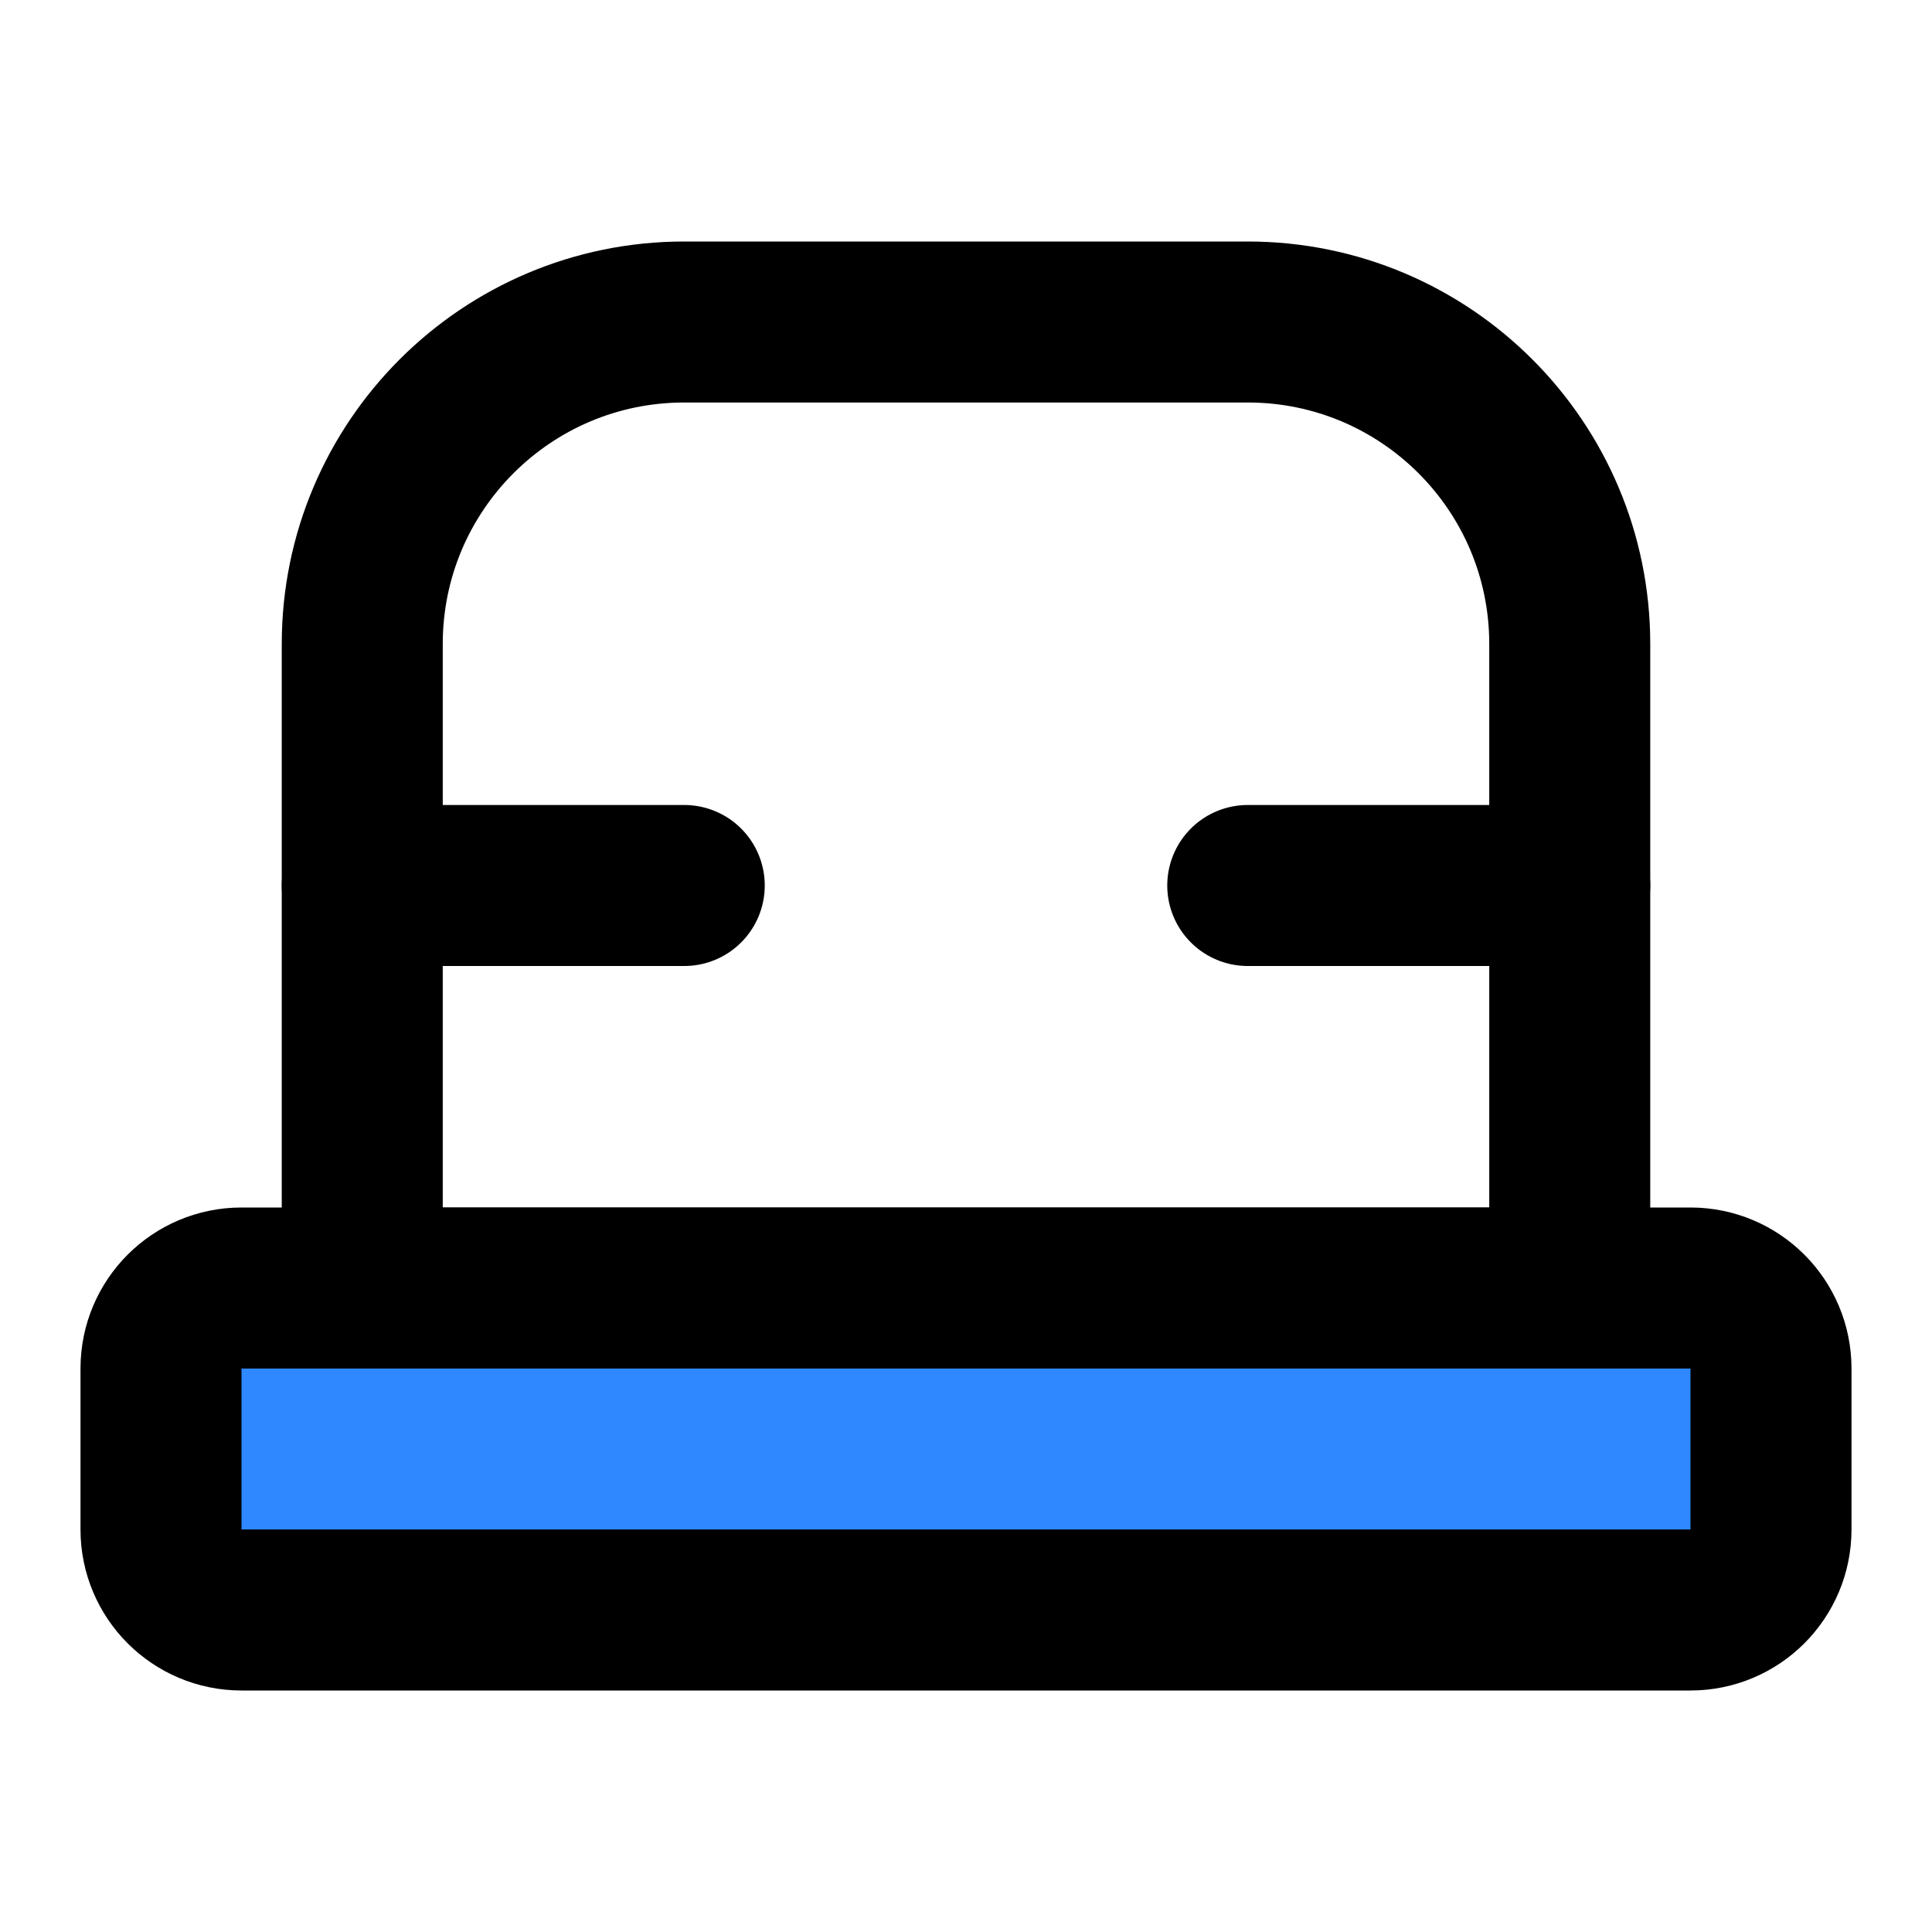
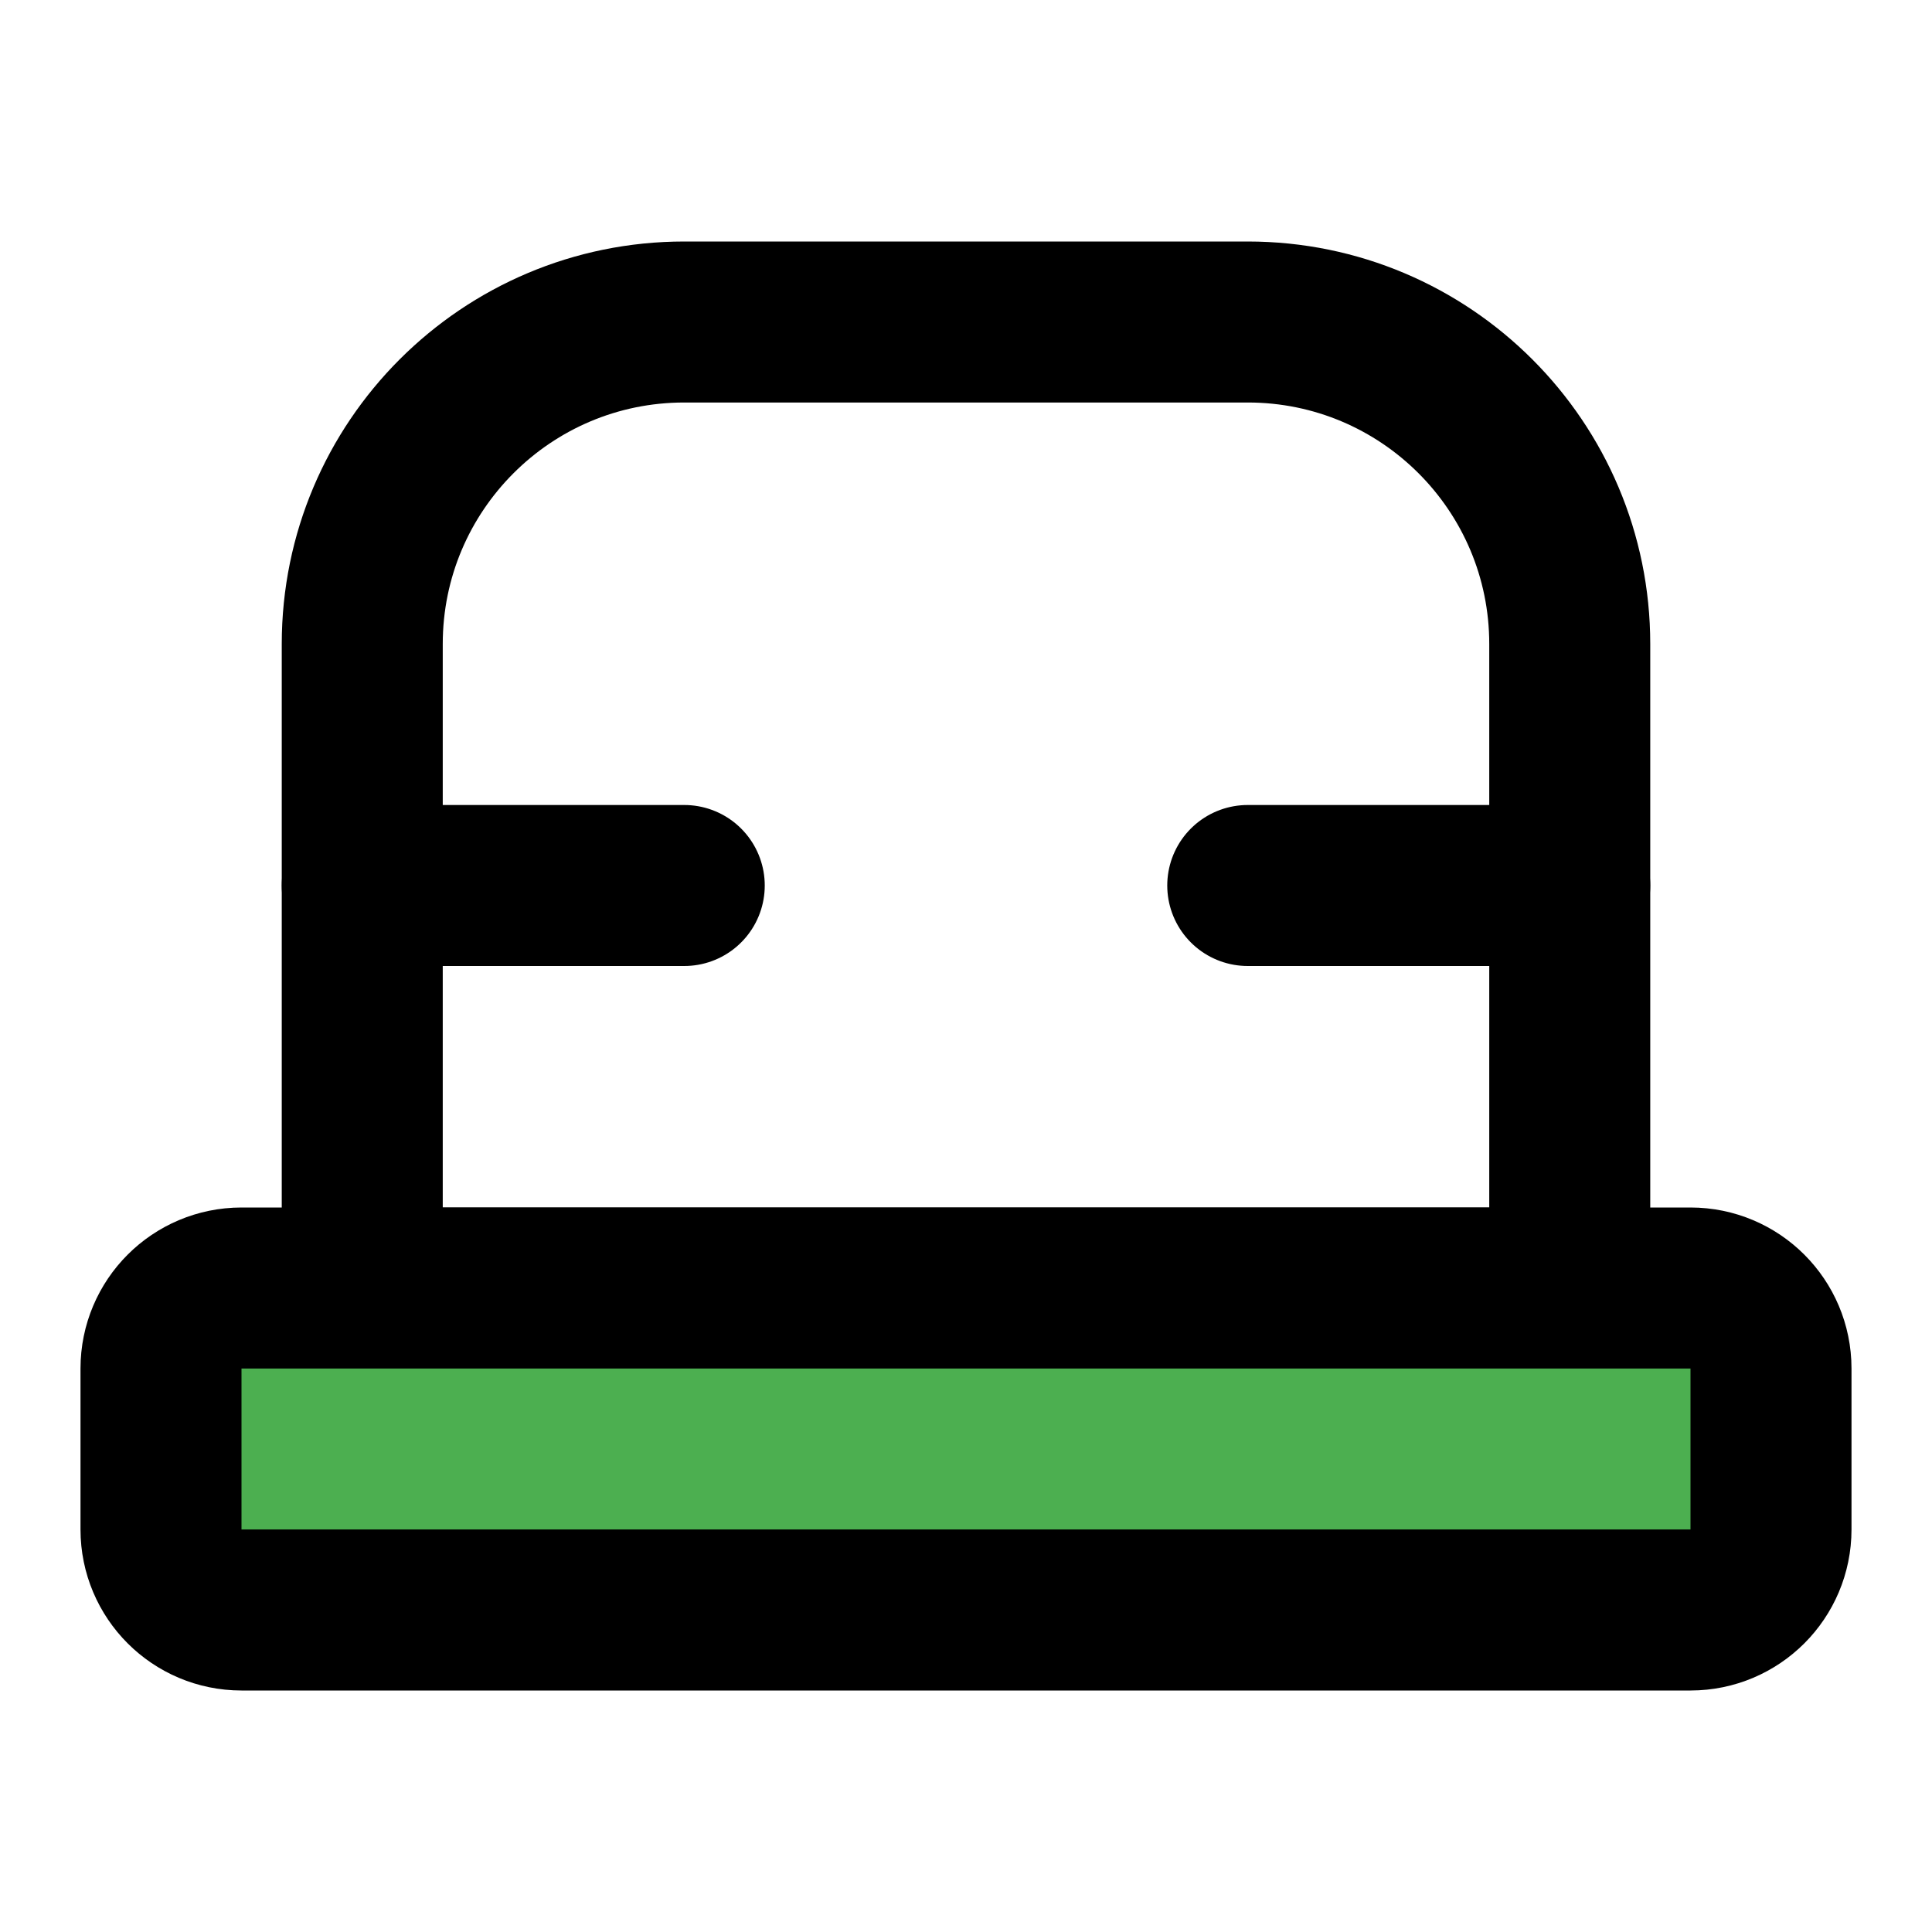
<svg xmlns="http://www.w3.org/2000/svg" width="48" height="48" viewBox="0 0 48 48" fill="none">
  <path d="M9 16C9 11.582 12.582 8 17 8H31C35.418 8 39 11.582 39 16V32H9V16Z" stroke="black" stroke-width="4" stroke-linecap="round" stroke-linejoin="round" />
-   <rect x="4" y="32" width="40" height="8" rx="2" fill="#2F88FF" stroke="black" stroke-width="4" stroke-linecap="round" stroke-linejoin="round" />
+   <rect x="4" y="32" width="40" height="8" rx="2" fill="#4CAF50" stroke="black" stroke-width="4" stroke-linecap="round" stroke-linejoin="round" />
  <path d="M9 22L17 22" stroke="black" stroke-width="4" stroke-linecap="round" stroke-linejoin="round" />
  <path d="M31 22L39 22" stroke="black" stroke-width="4" stroke-linecap="round" stroke-linejoin="round" />
</svg>
